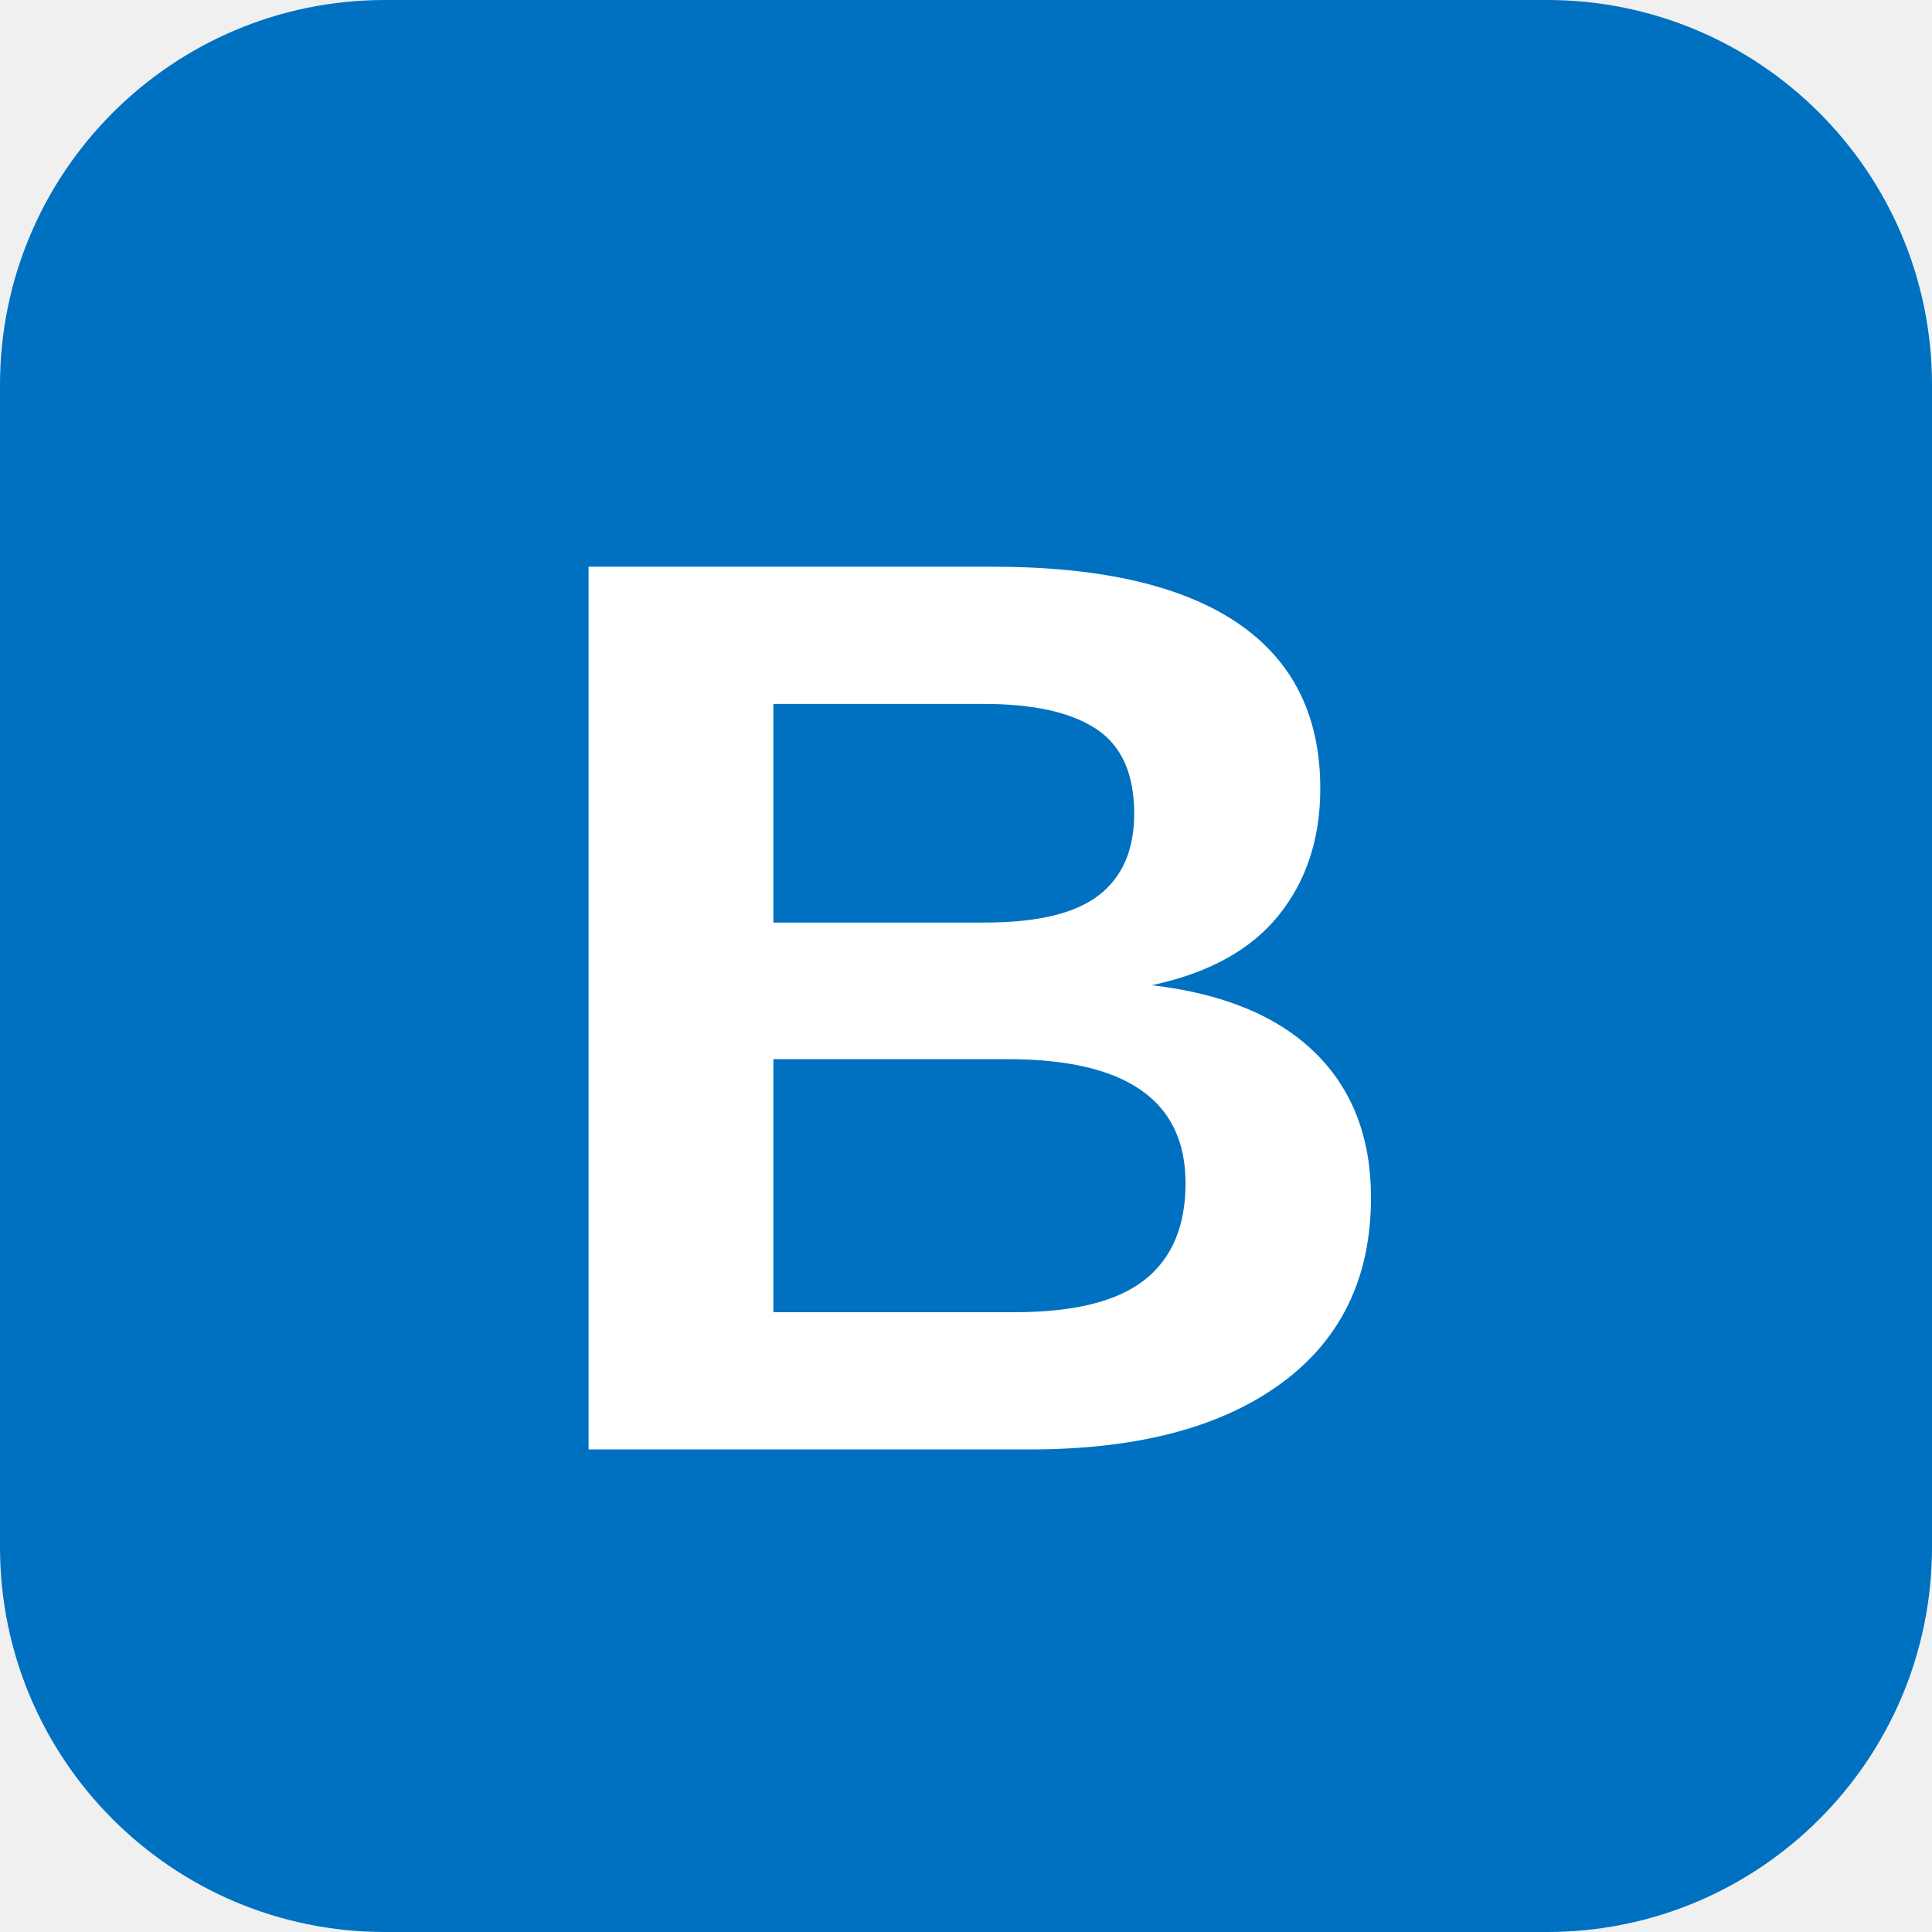
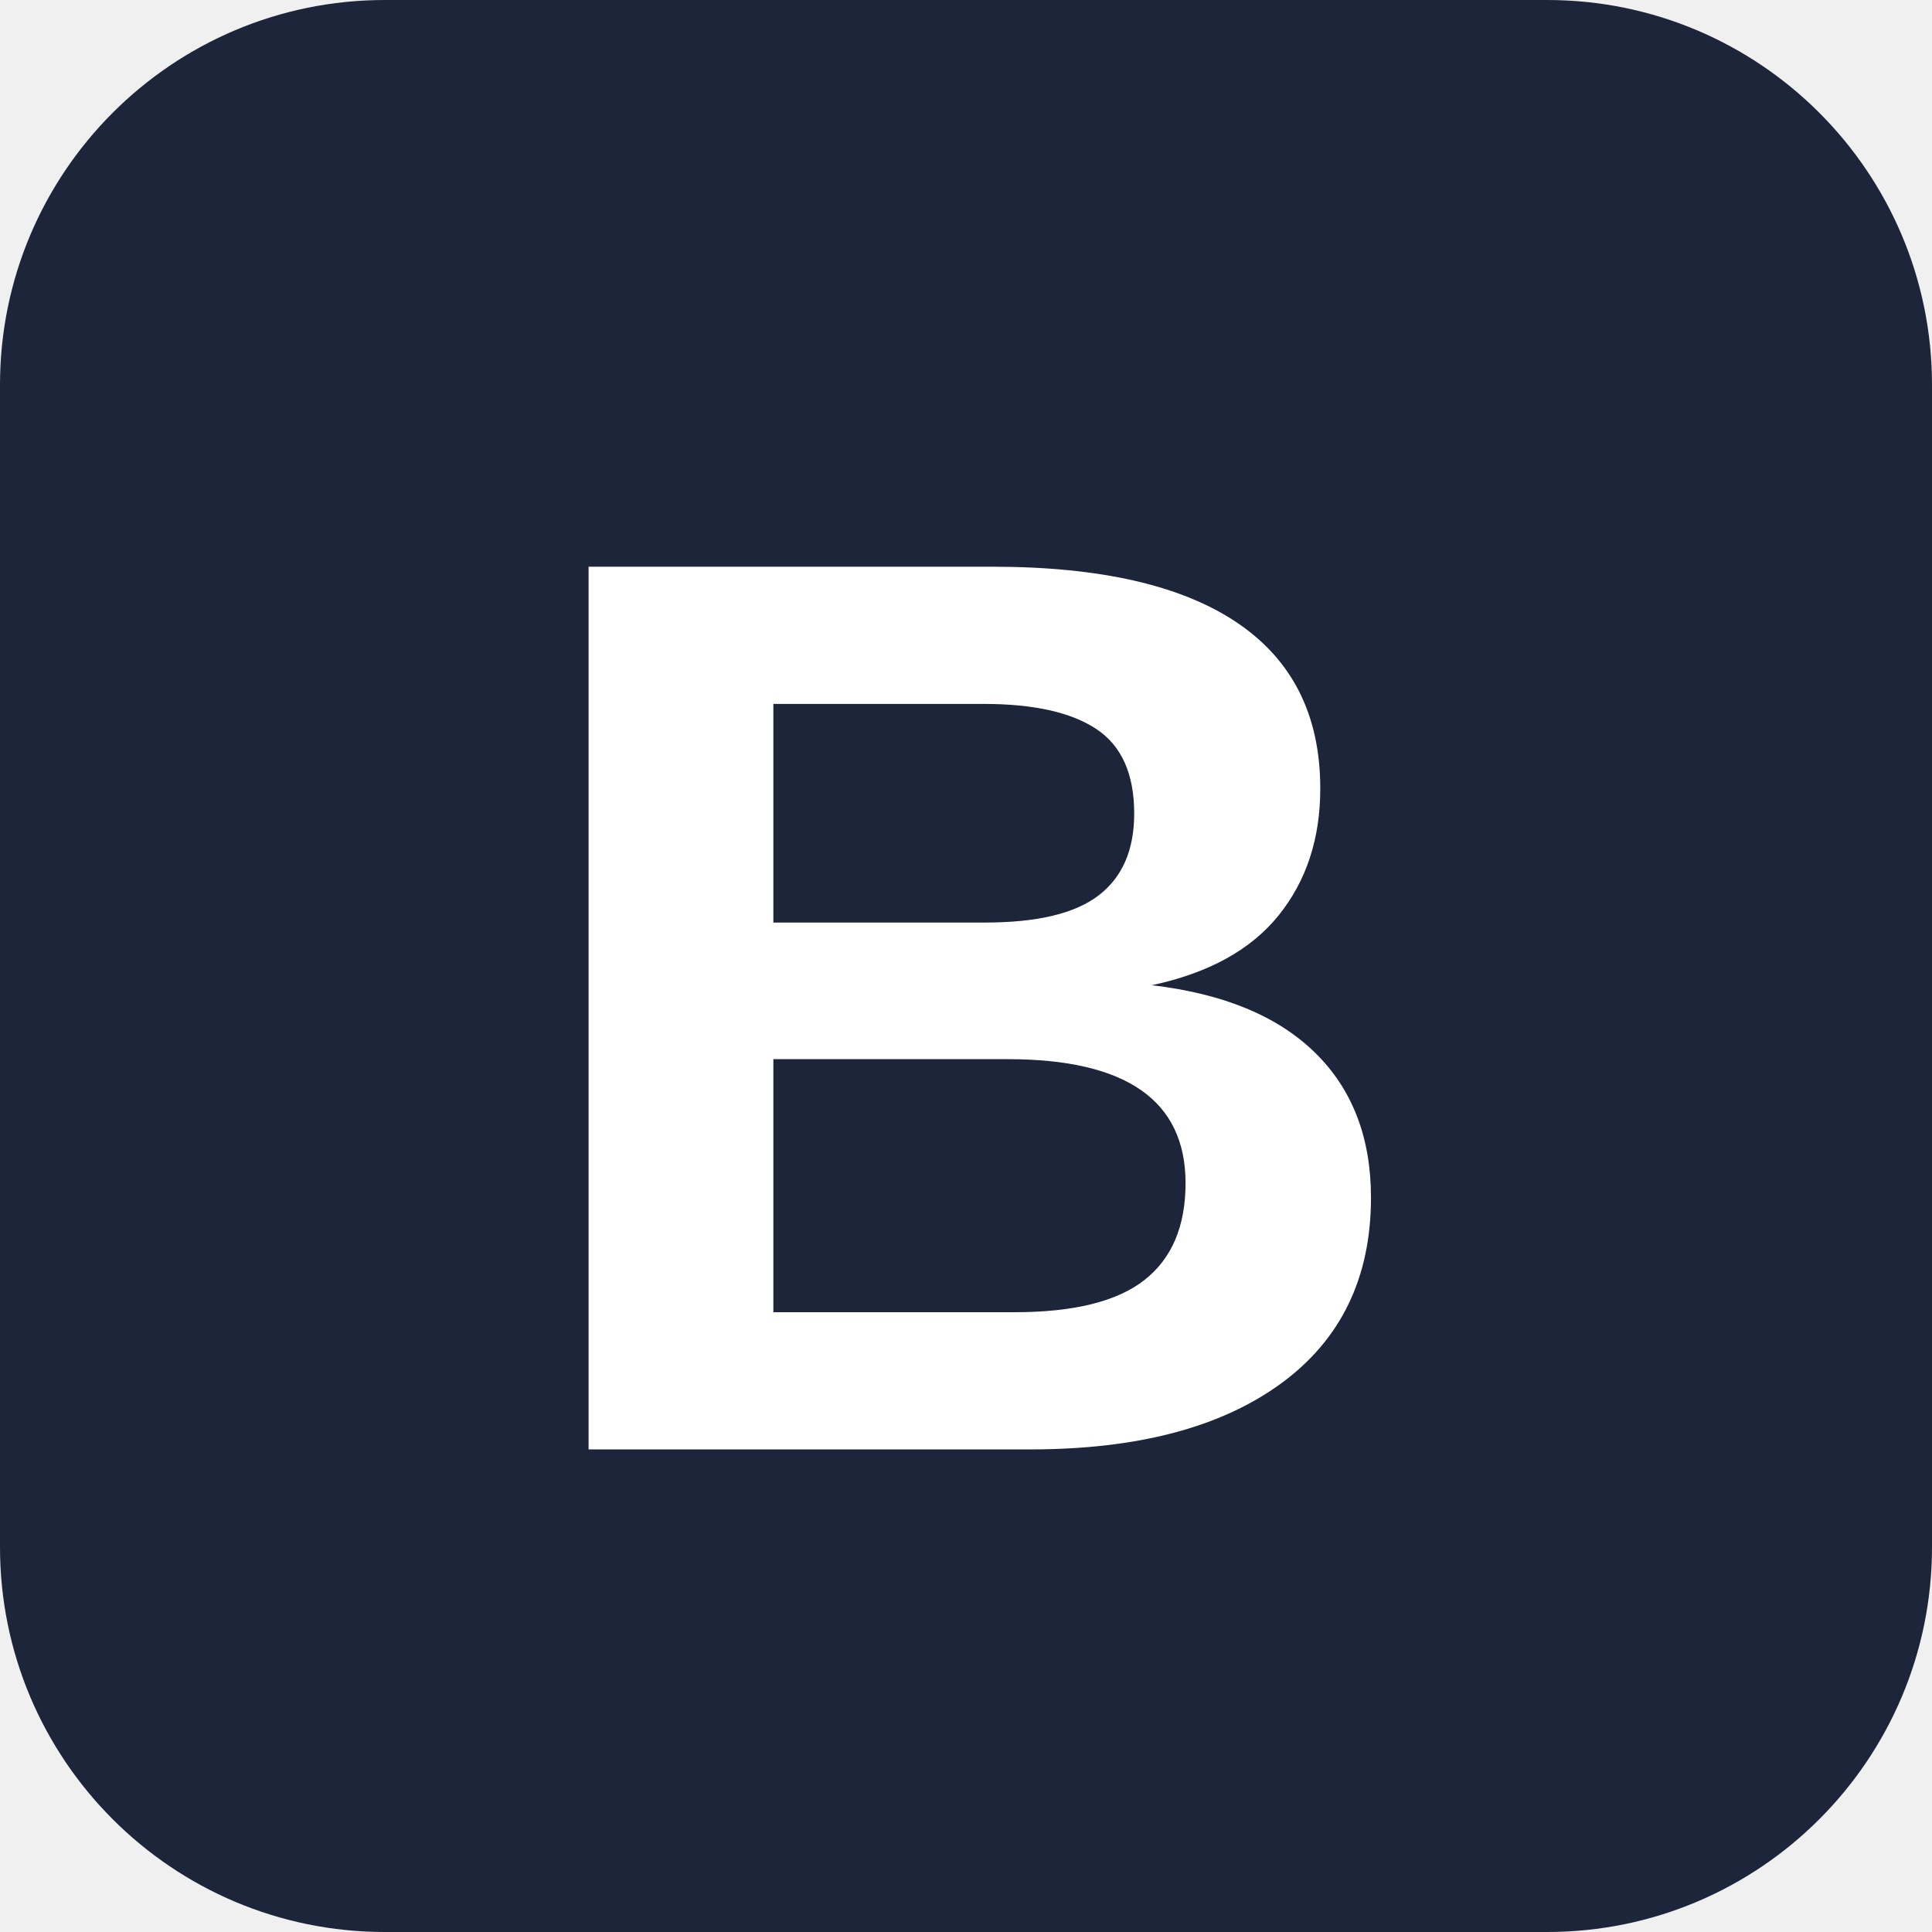
<svg xmlns="http://www.w3.org/2000/svg" viewBox="0 0 512 512">
-   <rect width="512" height="512" rx="102" fill="#0071c1" />
+   <rect width="512" height="512" rx="102" fill="#1c2539" />
  <text x="50%" y="52%" text-anchor="middle" dominant-baseline="central" font-family="Arial Black, Arial, Helvetica, sans-serif" font-weight="900" font-size="340" fill="#ffffff">B</text>
</svg>
